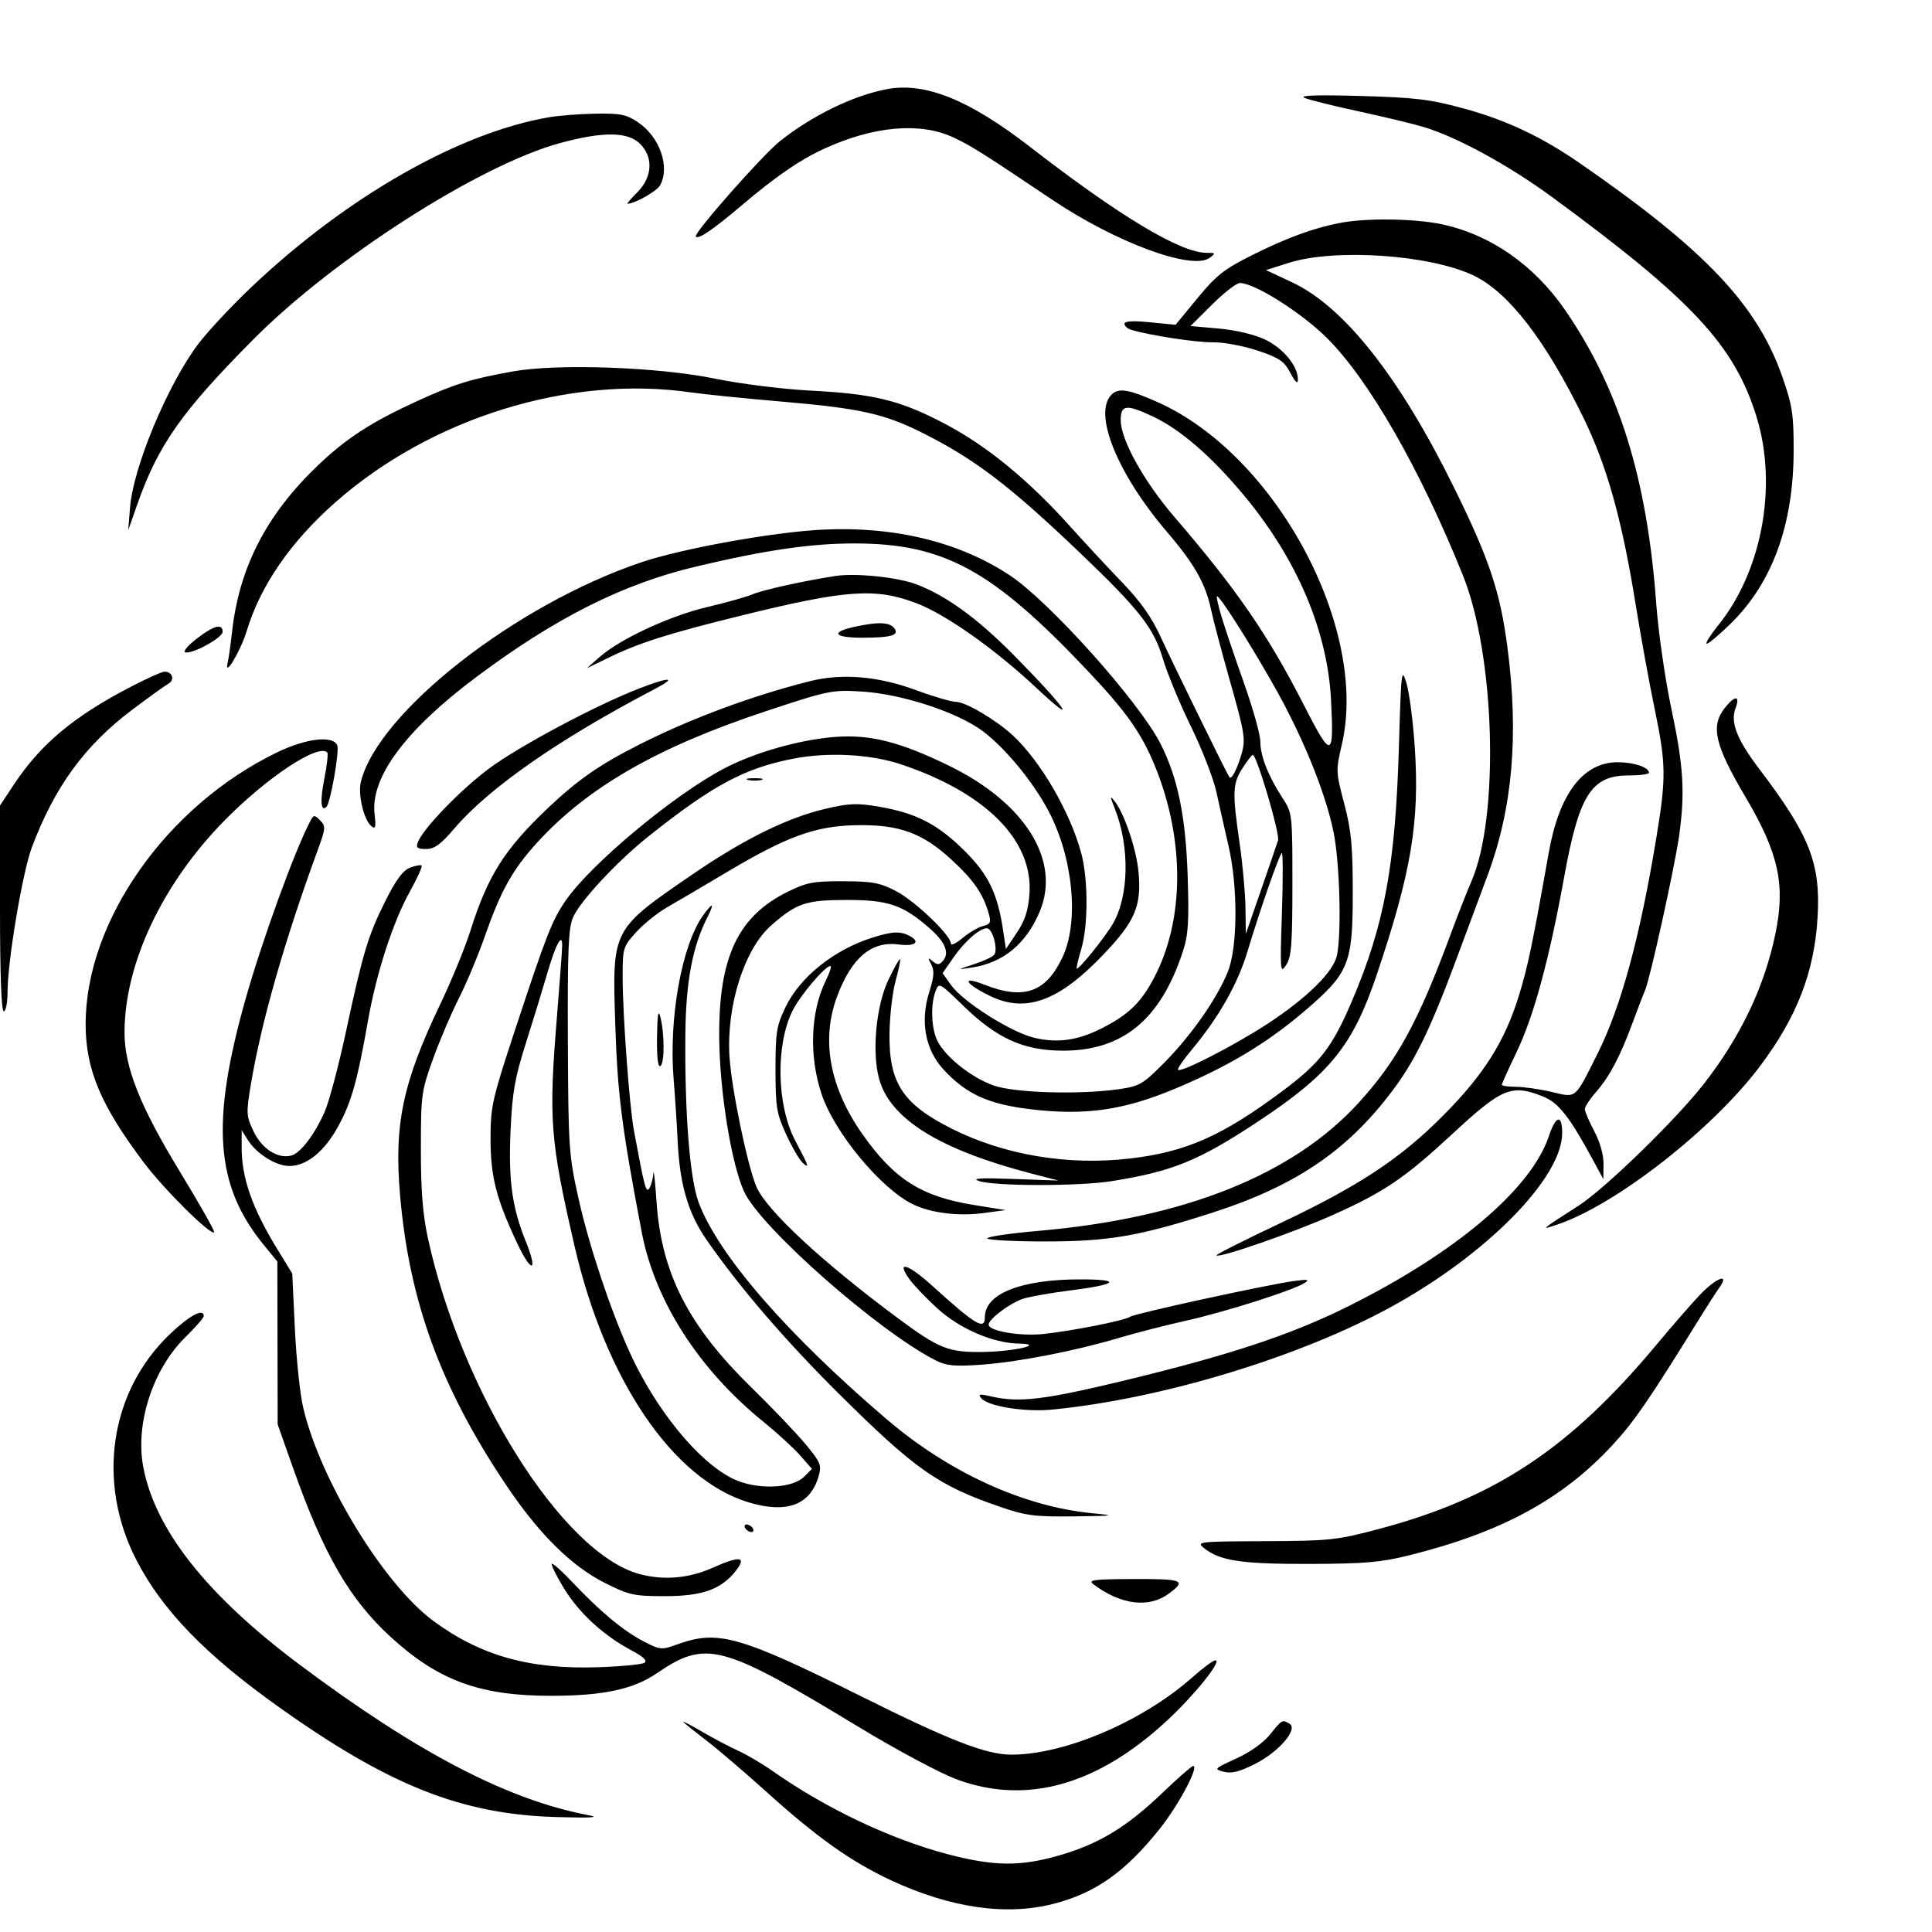
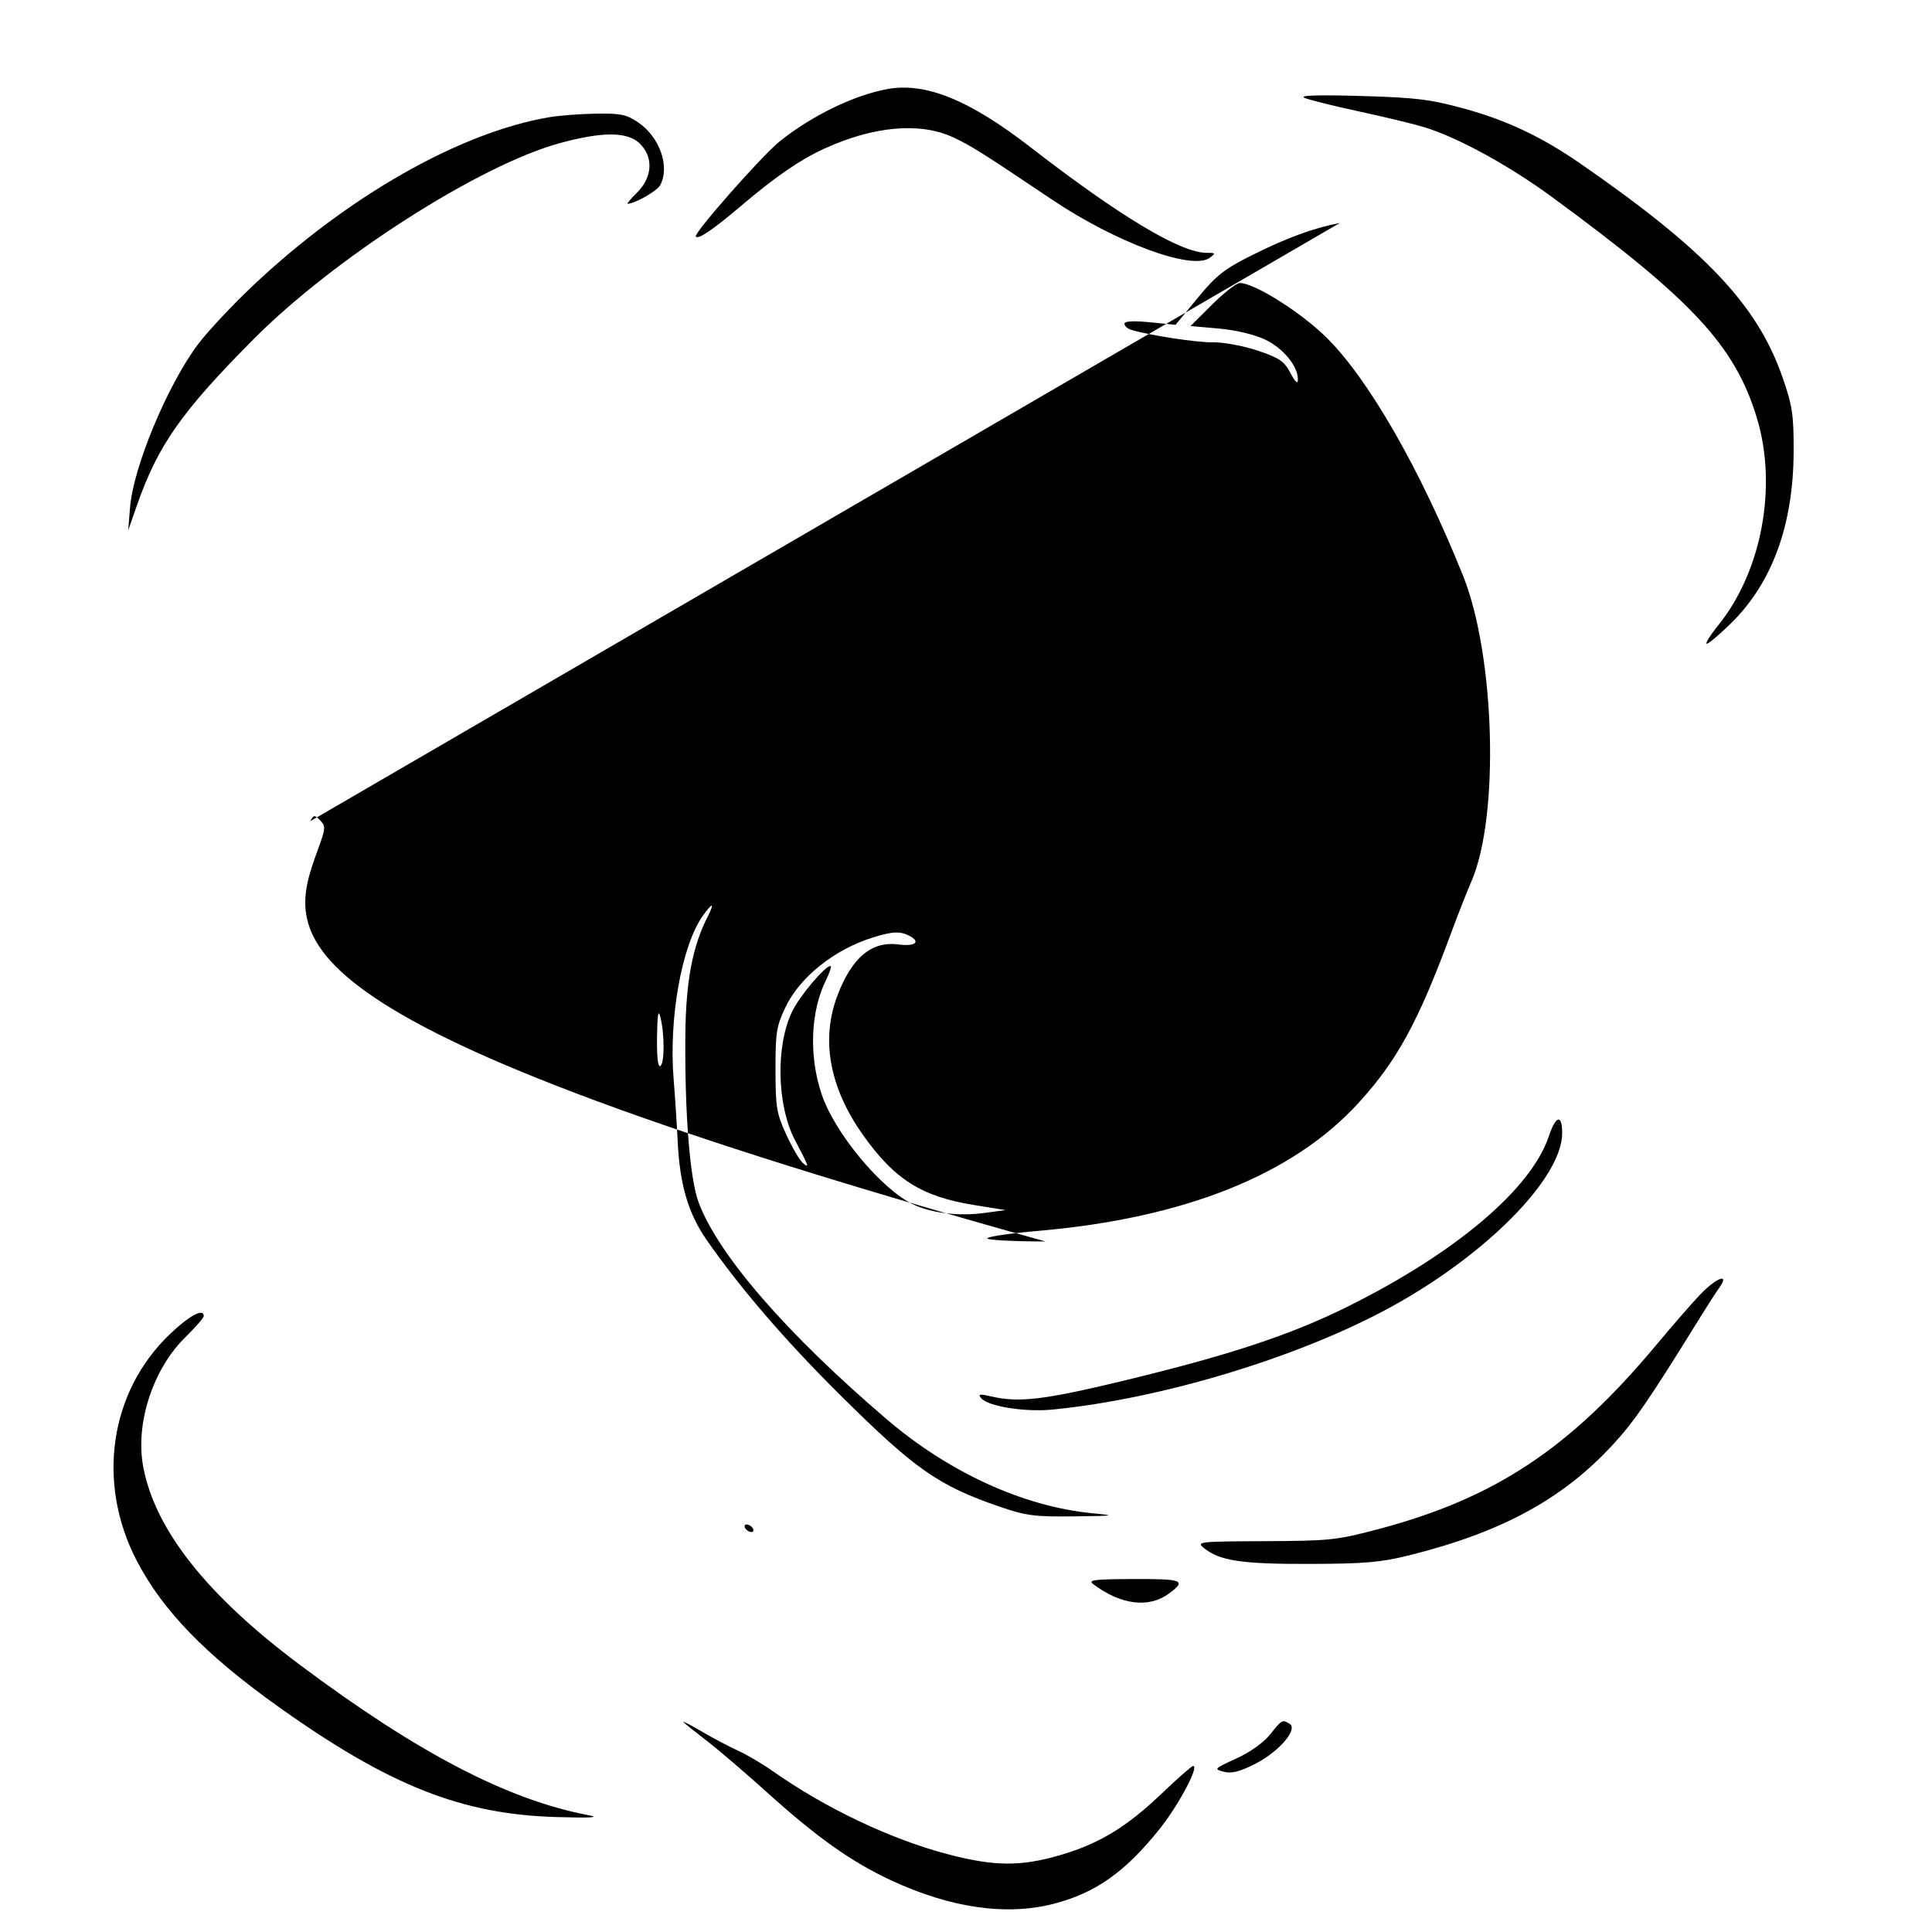
<svg xmlns="http://www.w3.org/2000/svg" width="512" height="512" viewBox="0 0 512 512">
-   <path fill-rule="evenodd" d="M 235 23.634 C 226.134 25.319, 215.278 30.594, 206.744 37.364 C 202.049 41.089, 183.636 61.969, 184.385 62.718 C 185.135 63.468, 188.905 60.906, 196.376 54.568 C 205.583 46.758, 211.995 42.350, 218.441 39.398 C 231.545 33.399, 243.843 32.317, 252.596 36.392 C 257.279 38.573, 260.410 40.545, 278.823 52.914 C 295.751 64.286, 315.908 71.734, 320.556 68.335 C 322.249 67.097, 322.190 67, 319.747 67 C 312.857 67, 296.788 57.356, 273 38.947 C 256.775 26.389, 245.151 21.706, 235 23.634 M 345.688 25.923 C 346.891 26.455, 353.416 28.081, 360.188 29.538 C 366.960 30.994, 374.750 32.878, 377.500 33.723 C 386.389 36.455, 399.882 43.838, 411.324 52.229 C 448.467 79.468, 459.705 91.560, 465.530 110.552 C 471.130 128.808, 466.926 151.452, 455.272 165.805 C 453.349 168.172, 451.988 170.322, 452.247 170.581 C 452.506 170.840, 455.381 168.453, 458.635 165.276 C 469.661 154.513, 475.295 139.067, 475.334 119.500 C 475.353 109.823, 474.995 107.466, 472.357 99.904 C 465.680 80.763, 451.899 66.220, 418.673 43.249 C 408.560 36.257, 399.144 31.813, 388.018 28.780 C 378.946 26.307, 375.163 25.847, 360.500 25.434 C 349.100 25.113, 344.221 25.274, 345.688 25.923 M 145.660 31.048 C 121.920 35.032, 92.022 52.046, 66.789 75.930 C 61.448 80.986, 55.023 87.856, 52.511 91.197 C 44.392 101.998, 35.310 123.784, 34.460 134.500 L 33.984 140.500 36.323 133.828 C 41.878 117.983, 48.088 109.134, 67.082 90 C 88.546 68.378, 127.174 43.656, 148.500 37.891 C 159.690 34.866, 166.186 34.887, 169.454 37.957 C 173.193 41.470, 172.972 46.874, 168.923 50.923 C 167.231 52.615, 166.051 54, 166.301 54 C 168.211 54, 174.127 50.631, 174.964 49.067 C 177.590 44.161, 174.836 36.320, 169.125 32.439 C 166.052 30.351, 164.454 30.017, 158.018 30.118 C 153.883 30.182, 148.322 30.601, 145.660 31.048 M 355.075 59.087 C 347.899 60.495, 341.057 63.004, 331.837 67.607 C 324.426 71.307, 322.333 72.955, 317.356 79.004 L 311.539 86.076 304.769 85.409 C 300.242 84.962, 298 85.093, 298 85.803 C 298 86.387, 298.788 87.104, 299.750 87.396 C 304.663 88.885, 317.095 90.784, 321.500 90.717 C 324.250 90.676, 329.547 91.662, 333.272 92.909 C 339.063 94.849, 340.323 95.708, 341.977 98.839 C 343.282 101.308, 343.926 101.887, 343.956 100.618 C 344.038 97.101, 340.064 92.251, 335.231 89.969 C 332.433 88.649, 327.435 87.464, 323 87.069 L 315.500 86.403 321.229 80.701 C 324.380 77.566, 327.689 75, 328.583 75 C 332.449 75, 344.802 82.786, 351.577 89.494 C 362.722 100.528, 376.377 124.347, 387.698 152.500 C 396.221 173.695, 397.411 216.393, 389.956 233.528 C 388.767 236.263, 386.296 242.550, 384.467 247.500 C 375.834 270.857, 370.234 281.112, 359.995 292.315 C 342.588 311.361, 313.888 322.827, 275.201 326.193 C 267.467 326.866, 261.359 327.773, 261.629 328.208 C 261.898 328.644, 268.846 329, 277.070 329 C 293.795 329, 302.056 327.574, 321.333 321.357 C 343.990 314.051, 357.958 304.362, 370.143 287.500 C 375.241 280.446, 379.394 271.808, 385.238 256.105 C 388.023 248.622, 392.060 237.786, 394.209 232.025 C 400.858 214.201, 402.542 194.863, 399.479 171.499 C 397.554 156.816, 394.700 148.255, 385.478 129.500 C 370.929 99.910, 356.256 81.290, 342.366 74.791 L 335.506 71.580 341.503 69.669 C 353.792 65.753, 379.147 67.504, 390.629 73.062 C 399.795 77.500, 409.580 90.175, 419.528 110.500 C 425.830 123.374, 429.832 137.623, 433.433 160 C 434.805 168.525, 437.069 180.984, 438.464 187.686 C 441.516 202.351, 441.577 205.981, 439.032 221.500 C 434.622 248.389, 429.599 266.841, 423.247 279.485 C 417.236 291.451, 417.858 290.939, 411.225 289.378 C 408.076 288.638, 403.813 288.024, 401.750 288.016 C 399.688 288.007, 398 287.766, 398 287.480 C 398 287.194, 399.782 283.244, 401.960 278.701 C 406.481 269.274, 410.581 254.174, 414.504 232.500 C 418.456 210.667, 421.723 205.500, 431.577 205.500 C 434.556 205.500, 436.995 205.178, 436.997 204.785 C 437.003 203.341, 433.014 202, 428.714 202 C 419.537 202, 413.213 210.302, 410.425 226.006 C 406.051 250.650, 404.853 256.374, 402.453 264.083 C 398.733 276.036, 393.248 284.719, 382.653 295.427 C 371.156 307.046, 360.197 314.281, 338.747 324.414 C 329.533 328.766, 322.162 332.496, 322.368 332.701 C 323.127 333.460, 342.830 326.619, 353.119 322.023 C 366.828 315.901, 372.210 312.254, 384.926 300.475 C 398.118 288.254, 400.574 287.245, 408.955 290.599 C 413.036 292.232, 415.978 295.984, 422.203 307.500 L 424.906 312.500 424.953 308.492 C 424.981 306.059, 424.018 302.639, 422.500 299.788 C 421.125 297.205, 420 294.568, 420 293.928 C 420 293.288, 421.347 291.230, 422.994 289.354 C 426.561 285.291, 429.367 279.973, 432.642 271.067 C 433.971 267.455, 435.456 263.600, 435.943 262.500 C 437.249 259.553, 443.848 229.620, 444.982 221.500 C 446.584 210.040, 446.164 203.090, 442.959 187.969 C 441.286 180.078, 439.473 167.519, 438.929 160.061 C 436.514 126.907, 429.099 102.993, 414.786 82.189 C 406.572 70.250, 394.954 62.158, 382.122 59.438 C 374.852 57.897, 361.991 57.730, 355.075 59.087 M 136 98.417 C 124.742 100.434, 120.375 101.786, 110.500 106.314 C 98.349 111.885, 91.704 116.201, 84.153 123.426 C 70.576 136.418, 63.359 150.456, 61.493 167.500 C 61.132 170.800, 60.620 174.400, 60.355 175.500 C 59.261 180.051, 63.759 172.600, 65.422 167.106 C 69.029 155.192, 76.983 143.645, 88.764 133.221 C 114.148 110.760, 150.931 99.346, 183 103.979 C 186.575 104.495, 197.600 105.611, 207.500 106.460 C 227.884 108.206, 234.357 109.651, 244.430 114.701 C 258.303 121.656, 267.380 128.559, 286 146.312 C 301.803 161.380, 305.781 166.437, 308.147 174.469 C 309.286 178.336, 312.641 186.450, 315.602 192.500 C 318.563 198.550, 321.616 206.425, 322.386 210 C 323.156 213.575, 324.575 219.875, 325.539 224 C 328.095 234.933, 328.018 251.009, 325.379 257.553 C 322.514 264.658, 315.673 274.434, 308.513 281.652 C 302.841 287.372, 301.992 287.864, 296.455 288.652 C 286.029 290.136, 269.076 289.642, 263.391 287.688 C 257.650 285.716, 250.693 280.241, 248.474 275.949 C 246.808 272.728, 246.543 266.333, 247.925 262.698 C 248.836 260.301, 248.939 260.354, 255.182 266.446 C 264.120 275.166, 271.174 278.381, 281.500 278.439 C 297.482 278.528, 307.546 270.258, 313.469 252.170 C 314.915 247.752, 315.134 244.328, 314.744 232.170 C 314.239 216.432, 312.123 206.115, 307.558 197.125 C 301.891 185.966, 278.076 159.363, 267.533 152.416 C 254.160 143.604, 237.002 139.427, 218 140.359 C 204.999 140.997, 180.855 145.343, 169.998 149.001 C 136.566 160.263, 100.050 188.877, 95.615 207.287 C 94.825 210.566, 96.426 217.279, 98.387 218.906 C 99.526 219.851, 99.674 219.292, 99.261 215.622 C 98.174 205.979, 107.511 193.428, 126.150 179.478 C 147.187 163.732, 165.078 154.735, 184.500 150.133 C 202.962 145.758, 214.996 144.006, 226.500 144.019 C 250.138 144.044, 262.933 151.024, 288.108 177.629 C 298.499 188.611, 302.533 194.315, 306.092 203.063 C 314.047 222.609, 313.917 243.929, 305.749 259.301 C 302.308 265.777, 298.986 268.960, 291.940 272.530 C 285.585 275.751, 280.221 276.493, 274.031 275.008 C 267.894 273.535, 255.191 265.482, 252.052 261.072 L 249.795 257.903 252.586 253.876 C 255.668 249.429, 259.573 246, 261.555 246 C 262.983 246, 264.504 251.375, 263.525 252.960 C 263.182 253.514, 260.786 254.655, 258.201 255.494 C 253.556 257.002, 253.547 257.013, 257.453 256.427 C 265.873 255.162, 271.947 250.157, 275.564 241.502 C 281.190 228.036, 271.643 212.731, 251.500 202.925 C 238.486 196.590, 230.609 194.594, 221.371 195.290 C 212.021 195.995, 200.084 199.374, 192 203.605 C 178.624 210.605, 156.686 228.870, 149.924 238.636 C 146.337 243.817, 144.827 247.666, 136.617 272.562 C 130.390 291.441, 130 293.167, 130 301.843 C 130 311.812, 131.523 317.752, 137.111 329.580 C 140.897 337.592, 142.644 337.170, 139.359 329.037 C 135.683 319.937, 134.708 312.822, 135.310 299.500 C 135.761 289.516, 136.439 285.652, 139.346 276.500 C 141.267 270.450, 143.817 262.125, 145.013 258 C 147.241 250.313, 149.012 246.992, 148.986 250.550 C 148.978 251.622, 148.350 260.150, 147.590 269.500 C 145.375 296.752, 145.776 301.999, 152.208 330 C 160.380 365.569, 178.237 391.973, 198.265 398.100 C 208.418 401.206, 214.741 398.878, 216.935 391.225 C 217.777 388.291, 217.476 387.548, 213.508 382.754 C 211.116 379.864, 204.628 373.070, 199.092 367.656 C 182.384 351.318, 175.277 337.399, 173.993 318.500 C 173.619 313, 173.236 309.625, 173.141 311 C 173.047 312.375, 172.572 314.128, 172.086 314.895 C 171.214 316.272, 170.835 314.858, 168.023 299.750 C 166.789 293.120, 165.009 268.950, 165.004 258.753 C 165 251.274, 165.124 250.869, 168.565 247.060 C 170.526 244.890, 174.238 241.905, 176.815 240.427 C 179.392 238.949, 186.675 234.664, 193 230.904 C 208.677 221.584, 216.220 218.873, 227 218.683 C 238.329 218.483, 244.486 220.733, 252.257 227.911 C 258.062 233.273, 260.522 236.846, 262.031 242.107 C 262.700 244.442, 262.479 244.914, 260.483 245.415 C 259.202 245.736, 256.769 247.165, 255.077 248.589 C 253.385 250.013, 252 250.669, 252 250.046 C 252 247.874, 242.500 238.780, 237.520 236.185 C 233.214 233.941, 231.220 233.564, 223.500 233.535 C 215.649 233.504, 213.780 233.854, 208.858 236.270 C 195.546 242.808, 190.428 253.664, 190.601 275 C 190.717 289.309, 193.813 308.440, 197.206 315.814 C 201.582 325.328, 232.797 352.818, 247.960 360.513 C 250.797 361.953, 252.958 362.160, 259.960 361.666 C 269.735 360.977, 284.851 358.040, 296.500 354.569 C 300.900 353.258, 308.953 351.191, 314.396 349.977 C 324.756 347.666, 342.551 342.006, 345.676 340.028 C 347.150 339.095, 346.637 338.988, 343 339.472 C 336.046 340.398, 300.625 348.114, 299.500 348.948 C 298.167 349.937, 284.026 352.742, 276.405 353.530 C 270.294 354.162, 262 352.734, 262 351.050 C 262 349.552, 267.795 345.220, 271.225 344.155 C 273.026 343.595, 278.529 342.627, 283.454 342.004 C 296.146 340.398, 297.520 339.064, 286.500 339.046 C 270.661 339.020, 261 342.812, 261 349.056 C 261 352.620, 258.578 351.180, 247.125 340.809 C 240.591 334.892, 237.390 333.931, 240.972 338.961 C 242.077 340.512, 245.446 344.035, 248.459 346.788 C 254.280 352.109, 263.161 355.942, 269.944 356.063 C 277.237 356.193, 268.898 358.155, 260.500 358.285 C 251.385 358.426, 248.844 357.417, 237.970 349.347 C 217.861 334.422, 203.102 320.709, 200.455 314.490 C 198.065 308.876, 193.858 288.542, 193.319 280 C 192.473 266.602, 197.277 251.476, 204.349 245.267 C 211.129 239.314, 213.553 238.500, 224.500 238.500 C 235.474 238.500, 239.316 239.826, 246.424 246.068 C 250.470 249.620, 251.664 252.495, 249.950 254.560 C 248.962 255.751, 248.448 255.788, 247.204 254.762 C 245.870 253.663, 245.817 253.771, 246.792 255.601 C 247.652 257.217, 247.543 258.854, 246.319 262.681 C 243.792 270.585, 245.145 278.117, 250.048 283.436 C 256.067 289.966, 261.948 292.643, 273.199 293.974 C 287.610 295.680, 297.706 294.241, 311.370 288.533 C 325.423 282.664, 335.764 276.461, 345.770 267.897 C 357.532 257.832, 358.502 255.439, 358.494 236.500 C 358.488 224.116, 358.092 220.002, 356.220 212.914 C 354.020 204.584, 354.001 204.122, 355.578 197.414 C 362.838 166.538, 338.074 120.480, 306.718 106.541 C 299.120 103.163, 296.418 102.724, 294.572 104.571 C 289.589 109.553, 296.088 125.576, 309.398 141.125 C 316.578 149.513, 319.511 154.719, 320.967 161.664 C 321.525 164.324, 323.835 173.025, 326.101 181 C 329.779 193.948, 330.101 195.928, 329.110 199.500 C 327.968 203.618, 326.341 206.802, 325.804 205.971 C 324.889 204.555, 310.591 175.378, 307.687 169 C 305.221 163.585, 302.357 159.512, 297.386 154.348 C 293.599 150.414, 287.395 143.734, 283.601 139.504 C 272.540 127.173, 261.421 118.070, 250.341 112.276 C 238.391 106.027, 231.720 104.393, 214.500 103.496 C 207.344 103.123, 196.106 101.709, 189.500 100.349 C 174.540 97.271, 147.792 96.305, 136 98.417 M 297 111.366 C 297 116.528, 303.140 127.585, 311.235 137 C 327.802 156.269, 336.040 168.244, 345.581 186.926 C 352.884 201.224, 353.517 201.115, 352.750 185.694 C 351.836 167.320, 343.845 148.402, 329.871 131.528 C 321.211 121.072, 312.837 113.799, 305.500 110.362 C 298.458 107.063, 297 107.235, 297 111.366 M 221.500 152.629 C 213.614 153.808, 202.196 156.322, 199.500 157.474 C 197.850 158.179, 192.450 159.702, 187.500 160.858 C 177.631 163.164, 164.474 169.248, 159 174.037 L 155.500 177.099 161.500 174.189 C 169.488 170.316, 177.325 167.836, 196.500 163.116 C 224.339 156.262, 231.996 155.727, 242.900 159.870 C 250.603 162.797, 263.647 171.997, 274.486 182.148 C 286.469 193.371, 282.473 187.564, 268.500 173.451 C 258.932 163.788, 250.749 157.853, 242.860 154.855 C 237.912 152.975, 226.879 151.825, 221.500 152.629 M 323.666 163.250 C 324.524 166.137, 327.199 174.066, 329.612 180.870 C 332.026 187.673, 334 194.706, 334 196.498 C 334 200.324, 336.067 205.612, 339.814 211.372 C 342.488 215.481, 342.500 215.587, 342.500 234.355 C 342.500 250.241, 342.239 253.608, 340.839 255.743 C 339.267 258.142, 339.207 257.409, 339.722 241.888 C 340.022 232.875, 340.003 225.741, 339.681 226.036 C 338.921 226.731, 333.910 241.131, 330.628 252.051 C 328 260.792, 323.020 269.573, 315.744 278.290 C 313.546 280.925, 311.946 283.279, 312.189 283.522 C 312.980 284.313, 327.069 277.081, 335.711 271.448 C 346.365 264.503, 353.445 257.523, 354.332 253.091 C 355.560 246.951, 355.024 228.332, 353.393 220.443 C 351.162 209.656, 345.074 194.817, 337.255 181.105 C 330.670 169.560, 323.297 158, 322.517 158 C 322.292 158, 322.809 160.363, 323.666 163.250 M 226.250 166.166 C 219.986 167.569, 221.081 169, 228.418 169 C 236.322 169, 238.514 168.324, 236.903 166.383 C 235.613 164.829, 232.505 164.765, 226.250 166.166 M 52.149 169.239 C 49.831 171.021, 48.450 172.650, 49.080 172.860 C 50.884 173.461, 59 169.018, 59 167.430 C 59 165.144, 56.680 165.757, 52.149 169.239 M 370.740 197.500 C 369.818 229.195, 366.907 245.057, 358.309 265.224 C 353.054 277.549, 349.835 281.712, 339.744 289.227 C 323.868 301.050, 314.342 305.261, 299.514 307.012 C 283.063 308.954, 266.065 306.100, 252.102 299.052 C 239.222 292.550, 235.577 286.973, 235.725 274 C 235.779 269.325, 236.500 263.026, 237.329 260.001 C 238.158 256.977, 238.694 254.361, 238.521 254.188 C 238.347 254.014, 236.957 256.489, 235.431 259.686 C 232.185 266.485, 231.028 278.708, 232.954 285.841 C 235.829 296.488, 248.885 304.634, 273.237 310.975 L 280.500 312.866 268.500 312.433 C 259.648 312.114, 257.287 312.263, 259.500 313.001 C 263.607 314.371, 285.936 314.390, 294.500 313.032 C 310.678 310.465, 317.618 307.644, 333.374 297.227 C 352.423 284.634, 358.484 277.161, 364.787 258.500 C 374.033 231.125, 376.259 217.802, 374.918 197.876 C 374.459 191.069, 373.469 183.475, 372.718 181 C 371.431 176.763, 371.316 177.727, 370.740 197.500 M 34.417 182.134 C 19.372 189.991, 10.737 197.241, 3.629 207.987 L 0 213.473 0 240.737 C 0 258.246, 0.358 268, 1 268 C 1.550 268, 2 265.715, 2 262.923 C 2 254.714, 5.958 231.158, 8.449 224.540 C 14.474 208.533, 22.455 197.574, 34.939 188.167 C 39.354 184.840, 43.712 181.701, 44.623 181.191 C 46.404 180.194, 45.706 178, 43.608 178 C 42.907 178, 38.771 179.860, 34.417 182.134 M 214.542 180.543 C 199.238 184.408, 183.099 190.404, 169.498 197.279 C 158.907 202.631, 153.178 206.605, 145.284 214.073 C 133.724 225.009, 129.267 232.046, 124.677 246.610 C 123.271 251.071, 119.671 259.846, 116.677 266.110 C 106.673 287.043, 104.378 298.024, 106.043 316.996 C 108.497 344.955, 116.781 367.611, 133.927 393.253 C 142.773 406.481, 151.338 414.991, 160.384 419.539 C 166.697 422.713, 168.008 423, 176.174 423 C 186.117 423, 191.106 421.223, 194.977 416.302 C 197.960 412.510, 196.103 412.232, 189.021 415.410 C 182.592 418.295, 175.897 418.883, 169.441 417.129 C 149.061 411.591, 122.282 369.023, 113.372 328 C 112.033 321.836, 111.528 315.378, 111.535 304.500 C 111.544 290.089, 111.673 289.147, 114.803 280.500 C 116.595 275.550, 119.670 268.350, 121.635 264.500 C 123.601 260.650, 126.705 253.225, 128.534 248 C 132.724 236.026, 135.869 230.402, 142.354 223.290 C 155.701 208.652, 174.266 197.981, 202.860 188.510 C 219.589 182.969, 220.515 182.779, 228.360 183.259 C 239.034 183.913, 253.850 188.779, 260.521 193.821 C 266.474 198.320, 273.729 207.132, 277.820 214.831 C 284.368 227.155, 286.028 244.103, 281.616 253.579 C 277.231 262.995, 271.357 265.082, 260.873 260.950 C 254.545 258.456, 255.685 260.701, 262.397 263.950 C 271.857 268.530, 280.580 265.349, 292.352 253.027 C 300.842 244.140, 302.558 240.103, 301.711 231 C 301.162 225.104, 297.969 215.610, 295.467 212.440 C 294.092 210.698, 294.092 210.894, 295.465 214.364 C 299.430 224.389, 299.196 237.464, 294.919 244.815 C 292.838 248.393, 285.791 257.125, 285.345 256.679 C 285.196 256.529, 285.732 254.219, 286.537 251.544 C 288.384 245.407, 288.402 233.098, 286.574 226.232 C 283.660 215.286, 275.779 201.703, 268.366 194.851 C 263.963 190.781, 255.864 186, 253.372 186 C 252.143 186, 247.393 184.613, 242.818 182.918 C 232.729 179.179, 223.135 178.373, 214.542 180.543 M 169.500 182.413 C 157.890 186.892, 137.225 197.924, 129.402 203.818 C 121.740 209.591, 112.040 219.677, 110.713 223.250 C 110.189 224.659, 110.617 225, 112.910 225 C 115.120 225, 116.794 223.786, 120.390 219.577 C 129.641 208.749, 148.060 195.928, 173.492 182.613 C 179.628 179.401, 177.574 179.298, 169.500 182.413 M 457.073 187.635 C 453.267 192.472, 454.430 197.432, 462.613 211.281 C 471.381 226.120, 473.200 234.478, 470.494 247.500 C 467.599 261.432, 461.359 274.569, 451.730 287 C 444.331 296.553, 425.428 314.961, 418.326 319.529 C 408.047 326.141, 408.170 326.033, 412.597 324.560 C 428.085 319.407, 453.810 299.334, 466.399 282.579 C 476.248 269.472, 480.848 257.561, 481.683 243 C 482.499 228.789, 479.587 221.392, 466.268 203.838 C 460.264 195.925, 458.507 191.426, 459.945 187.644 C 461.240 184.238, 459.748 184.234, 457.073 187.635 M 73.472 199.366 C 44.177 213.509, 22.631 244.117, 22.694 271.500 C 22.722 283.494, 26.725 292.984, 38.136 308.111 C 43.580 315.327, 55.848 327.485, 56.763 326.570 C 56.997 326.336, 52.857 319.024, 47.562 310.322 C 37.103 293.133, 33 282.795, 33 273.632 C 33 255.434, 43.011 234.206, 59.505 217.432 C 70.751 205.993, 84.334 197.001, 86.736 199.403 C 87.011 199.678, 86.652 202.844, 85.938 206.438 C 84.781 212.257, 85.024 215.310, 86.524 213.809 C 87.569 212.765, 89.980 199.111, 89.391 197.576 C 88.335 194.825, 81.221 195.625, 73.472 199.366 M 210.093 201.084 C 197.271 203.601, 188.912 208.088, 172 221.530 C 163.644 228.172, 153.815 238.697, 151.879 243.077 C 150.629 245.904, 150.387 251.639, 150.491 276 C 150.610 304.054, 150.747 306.088, 153.285 317.500 C 156.052 329.943, 161.738 347.056, 166.853 358.336 C 173.763 373.576, 185.147 387.501, 194.306 391.916 C 200.429 394.868, 209.877 394.568, 213.126 391.318 L 215.175 389.269 212.030 385.687 C 210.300 383.717, 205.937 379.719, 202.333 376.802 C 185.204 362.940, 173.537 344.755, 170.058 326.500 C 164.774 298.774, 163.647 289.928, 163.052 271.500 C 162.233 246.096, 162.065 246.422, 183.562 231.690 C 197.044 222.451, 208.618 216.732, 218.591 214.381 C 225.064 212.855, 227.062 212.775, 233.057 213.803 C 242.787 215.471, 248.535 218.443, 255.589 225.451 C 261.976 231.797, 264.398 236.816, 265.871 246.763 L 266.573 251.500 269.479 247.160 C 271.635 243.939, 272.496 241.295, 272.813 236.915 C 273.837 222.751, 261.349 210.134, 238.824 202.576 C 230.669 199.840, 219.411 199.255, 210.093 201.084 M 329.250 203.612 C 326.635 207.711, 326.551 209.966, 328.512 223.500 C 329.309 229, 330.005 236.650, 330.059 240.500 L 330.156 247.500 334.141 236 C 336.333 229.675, 338.382 223.690, 338.693 222.699 C 339.236 220.974, 333.033 199.987, 332 200.053 C 331.725 200.070, 330.488 201.672, 329.250 203.612 M 198.250 206.689 C 199.213 206.941, 200.787 206.941, 201.750 206.689 C 202.713 206.438, 201.925 206.232, 200 206.232 C 198.075 206.232, 197.287 206.438, 198.250 206.689 M 82.212 217.633 C 78.104 225.431, 69.498 249.105, 65.067 264.795 C 55.813 297.565, 57.047 314.203, 69.894 329.909 L 73.500 334.318 73.542 355.909 L 73.585 377.500 77.654 389 C 85.771 411.938, 92.633 423.821, 103.528 433.805 C 116.137 445.359, 127.157 449.407, 146 449.407 C 159.746 449.407, 167.775 447.705, 174 443.472 C 187.167 434.519, 191.085 435.560, 227.669 457.728 C 237.722 463.820, 249.336 470.020, 253.669 471.607 C 272.109 478.364, 290.912 473.054, 309.379 455.876 C 316.649 449.113, 323.949 440, 322.096 440 C 321.530 440, 318.804 442.010, 316.038 444.466 C 302.865 456.166, 282.215 465, 268.040 465 C 261.364 465, 251.768 461.277, 228.316 449.590 C 196.256 433.613, 190.312 431.907, 179.816 435.669 C 175.213 437.318, 175.050 437.305, 170.457 434.924 C 165.181 432.189, 158.929 426.978, 151.640 419.241 C 148.914 416.349, 146.482 414.185, 146.234 414.432 C 145.987 414.680, 147.422 417.579, 149.424 420.875 C 153.394 427.410, 159.913 433.415, 167.305 437.345 C 170.554 439.073, 171.638 440.112, 170.768 440.665 C 170.070 441.108, 164.503 441.636, 158.396 441.838 C 140.304 442.438, 127.261 438.755, 114.785 429.521 C 101.646 419.797, 84.827 392.199, 80.339 373 C 79.503 369.425, 78.512 359.975, 78.136 352 L 77.452 337.500 73.476 331.011 C 66.824 320.156, 64.012 312.107, 64.038 304 L 64.053 299.500 65.643 302.061 C 67.918 305.723, 73.122 309, 76.664 309 C 81.255 309, 85.967 305.179, 89.629 298.486 C 93.131 292.088, 94.700 286.521, 97.520 270.500 C 99.747 257.848, 104.142 244.311, 108.666 236.174 C 110.600 232.695, 111.979 229.645, 111.730 229.397 C 111.481 229.148, 110.103 229.391, 108.668 229.936 C 106.805 230.644, 104.942 233.157, 102.159 238.714 C 97.532 247.955, 96.220 252.310, 91.617 273.708 C 89.700 282.622, 87.188 292.048, 86.035 294.653 C 83.354 300.714, 79.621 305.604, 77.189 306.240 C 73.644 307.167, 69.394 304.449, 67.210 299.858 C 65.255 295.750, 65.212 295.042, 66.463 287.500 C 69.189 271.059, 75.363 249.400, 84.201 225.276 C 86.316 219.503, 86.362 218.933, 84.838 217.409 C 83.314 215.886, 83.124 215.902, 82.212 217.633 M 186.210 242.750 C 180.625 250.722, 177.201 269.973, 178.519 286 C 178.903 290.675, 179.384 298.050, 179.587 302.390 C 180.123 313.841, 182.368 321.542, 187.200 328.500 C 196.008 341.183, 207.925 355.058, 222.155 369.199 C 242.535 389.451, 248.557 393.675, 265.168 399.371 C 271.906 401.681, 274.271 401.982, 284.668 401.853 C 295.516 401.719, 295.918 401.650, 289.500 401.028 C 271.259 399.260, 251.514 390.240, 235 376.132 C 208.495 353.487, 190.350 332.571, 185.146 318.661 C 182.814 312.427, 181.441 295.152, 181.625 274.341 C 181.751 260.026, 183.526 250.689, 187.630 242.750 C 188.412 241.238, 188.845 240, 188.594 240 C 188.342 240, 187.269 241.238, 186.210 242.750 M 231.286 248.451 C 221.093 251.636, 211.966 258.931, 208.148 266.943 C 205.777 271.918, 205.501 273.652, 205.514 283.500 C 205.526 293.475, 205.794 295.081, 208.394 300.735 C 209.970 304.165, 211.950 307.540, 212.793 308.235 C 214.574 309.705, 214.431 309.293, 210.699 302.193 C 205.824 292.921, 205.514 276.882, 210.034 267.851 C 212.104 263.717, 218.643 256, 220.077 256 C 220.447 256, 219.915 257.688, 218.895 259.750 C 214.785 268.064, 214.332 279.764, 217.727 289.939 C 221.172 300.267, 233.650 315.255, 242.114 319.235 C 246.928 321.498, 254.087 322.353, 260.756 321.460 L 266.500 320.691 258.135 319.342 C 244.184 317.091, 237.031 312.563, 228.620 300.661 C 219.809 288.193, 217.497 275.472, 221.925 263.833 C 225.779 253.706, 231.019 249.337, 238.163 250.295 C 242.471 250.873, 244.074 249.645, 241.094 248.050 C 238.609 246.720, 236.555 246.804, 231.286 248.451 M 174.118 274.809 C 174.043 280.122, 174.361 282.895, 175 282.500 C 176.140 281.795, 176.140 273.980, 175 269.500 C 174.453 267.349, 174.203 268.850, 174.118 274.809 M 410.483 301.050 C 405.826 315.073, 385.763 332.060, 357 346.335 C 341.967 353.796, 325.587 359.200, 297.500 365.966 C 276.672 370.983, 270.017 371.769, 262.707 370.072 C 259.572 369.344, 259.108 369.425, 260.034 370.541 C 261.828 372.703, 271.622 374.267, 278.895 373.554 C 307.883 370.710, 344.313 359.671, 368.613 346.367 C 393.943 332.500, 413.954 312.189, 413.990 300.309 C 414.006 295.203, 412.306 295.562, 410.483 301.050 M 450.396 343.250 C 448.185 345.587, 443.062 351.473, 439.012 356.330 C 415.992 383.932, 396.180 397.061, 365.171 405.265 C 354.243 408.156, 352.336 408.357, 335.200 408.426 C 317.660 408.497, 316.988 408.572, 319.044 410.237 C 323.248 413.641, 328.956 414.501, 347 414.453 C 361.673 414.414, 365.950 414.045, 373.475 412.168 C 397.882 406.083, 414.025 397.331, 427.308 382.985 C 433.099 376.730, 437.140 370.838, 450.765 348.785 C 452.561 345.878, 454.754 342.488, 455.637 341.250 C 458.545 337.178, 454.781 338.614, 450.396 343.250 M 45.044 353.539 C 29.067 368.779, 25.510 392.853, 36.185 413.500 C 43.053 426.784, 54.526 438.606, 73.976 452.442 C 103.229 473.251, 122.380 480.831, 147.500 481.540 C 156.607 481.798, 159.153 481.652, 156 481.052 C 134.495 476.963, 110.679 464.552, 79.332 441.098 C 54.746 422.702, 41.022 405.307, 37.940 388.633 C 35.832 377.229, 40.507 362.865, 49.074 354.427 C 51.783 351.759, 54 349.221, 54 348.788 C 54 346.589, 50.239 348.584, 45.044 353.539 M 197.500 405 C 197.840 405.550, 198.568 406, 199.118 406 C 199.668 406, 199.840 405.550, 199.500 405 C 199.160 404.450, 198.432 404, 197.882 404 C 197.332 404, 197.160 404.450, 197.500 405 M 289.738 419.828 C 297.062 425.350, 304.508 426.251, 309.850 422.262 C 314.467 418.816, 313.487 418.417, 300.501 418.459 C 289.864 418.494, 288.241 418.700, 289.738 419.828 M 181.106 456.353 C 181.439 456.734, 184.193 458.947, 187.225 461.273 C 190.257 463.598, 197.409 469.712, 203.119 474.860 C 216.530 486.952, 225.468 493.306, 235.989 498.231 C 251.798 505.630, 266.710 507.789, 279.320 504.505 C 290.408 501.617, 298.264 496.045, 307.385 484.599 C 312.369 478.345, 317.859 467.999, 316.195 468 C 315.813 468.001, 312.092 471.263, 307.926 475.250 C 298.575 484.200, 291.209 488.660, 280.798 491.676 C 270.504 494.657, 263.563 494.609, 251.488 491.472 C 236.216 487.504, 218.822 479.258, 204.622 469.255 C 201.939 467.365, 197.889 464.983, 195.622 463.961 C 193.355 462.939, 189.025 460.653, 186 458.882 C 182.975 457.110, 180.773 455.972, 181.106 456.353 M 336.606 459.627 C 334.857 461.820, 331.297 464.354, 327.606 466.036 C 321.729 468.714, 321.606 468.845, 324.315 469.534 C 326.430 470.072, 328.539 469.530, 332.788 467.357 C 338.979 464.190, 344.032 458.273, 341.771 456.837 C 339.872 455.632, 339.734 455.707, 336.606 459.627" />
+   <path fill-rule="evenodd" d="M 235 23.634 C 226.134 25.319, 215.278 30.594, 206.744 37.364 C 202.049 41.089, 183.636 61.969, 184.385 62.718 C 185.135 63.468, 188.905 60.906, 196.376 54.568 C 205.583 46.758, 211.995 42.350, 218.441 39.398 C 231.545 33.399, 243.843 32.317, 252.596 36.392 C 257.279 38.573, 260.410 40.545, 278.823 52.914 C 295.751 64.286, 315.908 71.734, 320.556 68.335 C 322.249 67.097, 322.190 67, 319.747 67 C 312.857 67, 296.788 57.356, 273 38.947 C 256.775 26.389, 245.151 21.706, 235 23.634 M 345.688 25.923 C 346.891 26.455, 353.416 28.081, 360.188 29.538 C 366.960 30.994, 374.750 32.878, 377.500 33.723 C 386.389 36.455, 399.882 43.838, 411.324 52.229 C 448.467 79.468, 459.705 91.560, 465.530 110.552 C 471.130 128.808, 466.926 151.452, 455.272 165.805 C 453.349 168.172, 451.988 170.322, 452.247 170.581 C 452.506 170.840, 455.381 168.453, 458.635 165.276 C 469.661 154.513, 475.295 139.067, 475.334 119.500 C 475.353 109.823, 474.995 107.466, 472.357 99.904 C 465.680 80.763, 451.899 66.220, 418.673 43.249 C 408.560 36.257, 399.144 31.813, 388.018 28.780 C 378.946 26.307, 375.163 25.847, 360.500 25.434 C 349.100 25.113, 344.221 25.274, 345.688 25.923 M 145.660 31.048 C 121.920 35.032, 92.022 52.046, 66.789 75.930 C 61.448 80.986, 55.023 87.856, 52.511 91.197 C 44.392 101.998, 35.310 123.784, 34.460 134.500 L 33.984 140.500 36.323 133.828 C 41.878 117.983, 48.088 109.134, 67.082 90 C 88.546 68.378, 127.174 43.656, 148.500 37.891 C 159.690 34.866, 166.186 34.887, 169.454 37.957 C 173.193 41.470, 172.972 46.874, 168.923 50.923 C 167.231 52.615, 166.051 54, 166.301 54 C 168.211 54, 174.127 50.631, 174.964 49.067 C 177.590 44.161, 174.836 36.320, 169.125 32.439 C 166.052 30.351, 164.454 30.017, 158.018 30.118 C 153.883 30.182, 148.322 30.601, 145.660 31.048 M 355.075 59.087 C 347.899 60.495, 341.057 63.004, 331.837 67.607 C 324.426 71.307, 322.333 72.955, 317.356 79.004 L 311.539 86.076 304.769 85.409 C 300.242 84.962, 298 85.093, 298 85.803 C 298 86.387, 298.788 87.104, 299.750 87.396 C 304.663 88.885, 317.095 90.784, 321.500 90.717 C 324.250 90.676, 329.547 91.662, 333.272 92.909 C 339.063 94.849, 340.323 95.708, 341.977 98.839 C 343.282 101.308, 343.926 101.887, 343.956 100.618 C 344.038 97.101, 340.064 92.251, 335.231 89.969 C 332.433 88.649, 327.435 87.464, 323 87.069 L 315.500 86.403 321.229 80.701 C 324.380 77.566, 327.689 75, 328.583 75 C 332.449 75, 344.802 82.786, 351.577 89.494 C 362.722 100.528, 376.377 124.347, 387.698 152.500 C 396.221 173.695, 397.411 216.393, 389.956 233.528 C 388.767 236.263, 386.296 242.550, 384.467 247.500 C 375.834 270.857, 370.234 281.112, 359.995 292.315 C 342.588 311.361, 313.888 322.827, 275.201 326.193 C 267.467 326.866, 261.359 327.773, 261.629 328.208 C 261.898 328.644, 268.846 329, 277.070 329 C 69.189 271.059, 75.363 249.400, 84.201 225.276 C 86.316 219.503, 86.362 218.933, 84.838 217.409 C 83.314 215.886, 83.124 215.902, 82.212 217.633 M 186.210 242.750 C 180.625 250.722, 177.201 269.973, 178.519 286 C 178.903 290.675, 179.384 298.050, 179.587 302.390 C 180.123 313.841, 182.368 321.542, 187.200 328.500 C 196.008 341.183, 207.925 355.058, 222.155 369.199 C 242.535 389.451, 248.557 393.675, 265.168 399.371 C 271.906 401.681, 274.271 401.982, 284.668 401.853 C 295.516 401.719, 295.918 401.650, 289.500 401.028 C 271.259 399.260, 251.514 390.240, 235 376.132 C 208.495 353.487, 190.350 332.571, 185.146 318.661 C 182.814 312.427, 181.441 295.152, 181.625 274.341 C 181.751 260.026, 183.526 250.689, 187.630 242.750 C 188.412 241.238, 188.845 240, 188.594 240 C 188.342 240, 187.269 241.238, 186.210 242.750 M 231.286 248.451 C 221.093 251.636, 211.966 258.931, 208.148 266.943 C 205.777 271.918, 205.501 273.652, 205.514 283.500 C 205.526 293.475, 205.794 295.081, 208.394 300.735 C 209.970 304.165, 211.950 307.540, 212.793 308.235 C 214.574 309.705, 214.431 309.293, 210.699 302.193 C 205.824 292.921, 205.514 276.882, 210.034 267.851 C 212.104 263.717, 218.643 256, 220.077 256 C 220.447 256, 219.915 257.688, 218.895 259.750 C 214.785 268.064, 214.332 279.764, 217.727 289.939 C 221.172 300.267, 233.650 315.255, 242.114 319.235 C 246.928 321.498, 254.087 322.353, 260.756 321.460 L 266.500 320.691 258.135 319.342 C 244.184 317.091, 237.031 312.563, 228.620 300.661 C 219.809 288.193, 217.497 275.472, 221.925 263.833 C 225.779 253.706, 231.019 249.337, 238.163 250.295 C 242.471 250.873, 244.074 249.645, 241.094 248.050 C 238.609 246.720, 236.555 246.804, 231.286 248.451 M 174.118 274.809 C 174.043 280.122, 174.361 282.895, 175 282.500 C 176.140 281.795, 176.140 273.980, 175 269.500 C 174.453 267.349, 174.203 268.850, 174.118 274.809 M 410.483 301.050 C 405.826 315.073, 385.763 332.060, 357 346.335 C 341.967 353.796, 325.587 359.200, 297.500 365.966 C 276.672 370.983, 270.017 371.769, 262.707 370.072 C 259.572 369.344, 259.108 369.425, 260.034 370.541 C 261.828 372.703, 271.622 374.267, 278.895 373.554 C 307.883 370.710, 344.313 359.671, 368.613 346.367 C 393.943 332.500, 413.954 312.189, 413.990 300.309 C 414.006 295.203, 412.306 295.562, 410.483 301.050 M 450.396 343.250 C 448.185 345.587, 443.062 351.473, 439.012 356.330 C 415.992 383.932, 396.180 397.061, 365.171 405.265 C 354.243 408.156, 352.336 408.357, 335.200 408.426 C 317.660 408.497, 316.988 408.572, 319.044 410.237 C 323.248 413.641, 328.956 414.501, 347 414.453 C 361.673 414.414, 365.950 414.045, 373.475 412.168 C 397.882 406.083, 414.025 397.331, 427.308 382.985 C 433.099 376.730, 437.140 370.838, 450.765 348.785 C 452.561 345.878, 454.754 342.488, 455.637 341.250 C 458.545 337.178, 454.781 338.614, 450.396 343.250 M 45.044 353.539 C 29.067 368.779, 25.510 392.853, 36.185 413.500 C 43.053 426.784, 54.526 438.606, 73.976 452.442 C 103.229 473.251, 122.380 480.831, 147.500 481.540 C 156.607 481.798, 159.153 481.652, 156 481.052 C 134.495 476.963, 110.679 464.552, 79.332 441.098 C 54.746 422.702, 41.022 405.307, 37.940 388.633 C 35.832 377.229, 40.507 362.865, 49.074 354.427 C 51.783 351.759, 54 349.221, 54 348.788 C 54 346.589, 50.239 348.584, 45.044 353.539 M 197.500 405 C 197.840 405.550, 198.568 406, 199.118 406 C 199.668 406, 199.840 405.550, 199.500 405 C 199.160 404.450, 198.432 404, 197.882 404 C 197.332 404, 197.160 404.450, 197.500 405 M 289.738 419.828 C 297.062 425.350, 304.508 426.251, 309.850 422.262 C 314.467 418.816, 313.487 418.417, 300.501 418.459 C 289.864 418.494, 288.241 418.700, 289.738 419.828 M 181.106 456.353 C 181.439 456.734, 184.193 458.947, 187.225 461.273 C 190.257 463.598, 197.409 469.712, 203.119 474.860 C 216.530 486.952, 225.468 493.306, 235.989 498.231 C 251.798 505.630, 266.710 507.789, 279.320 504.505 C 290.408 501.617, 298.264 496.045, 307.385 484.599 C 312.369 478.345, 317.859 467.999, 316.195 468 C 315.813 468.001, 312.092 471.263, 307.926 475.250 C 298.575 484.200, 291.209 488.660, 280.798 491.676 C 270.504 494.657, 263.563 494.609, 251.488 491.472 C 236.216 487.504, 218.822 479.258, 204.622 469.255 C 201.939 467.365, 197.889 464.983, 195.622 463.961 C 193.355 462.939, 189.025 460.653, 186 458.882 C 182.975 457.110, 180.773 455.972, 181.106 456.353 M 336.606 459.627 C 334.857 461.820, 331.297 464.354, 327.606 466.036 C 321.729 468.714, 321.606 468.845, 324.315 469.534 C 326.430 470.072, 328.539 469.530, 332.788 467.357 C 338.979 464.190, 344.032 458.273, 341.771 456.837 C 339.872 455.632, 339.734 455.707, 336.606 459.627" />
</svg>
